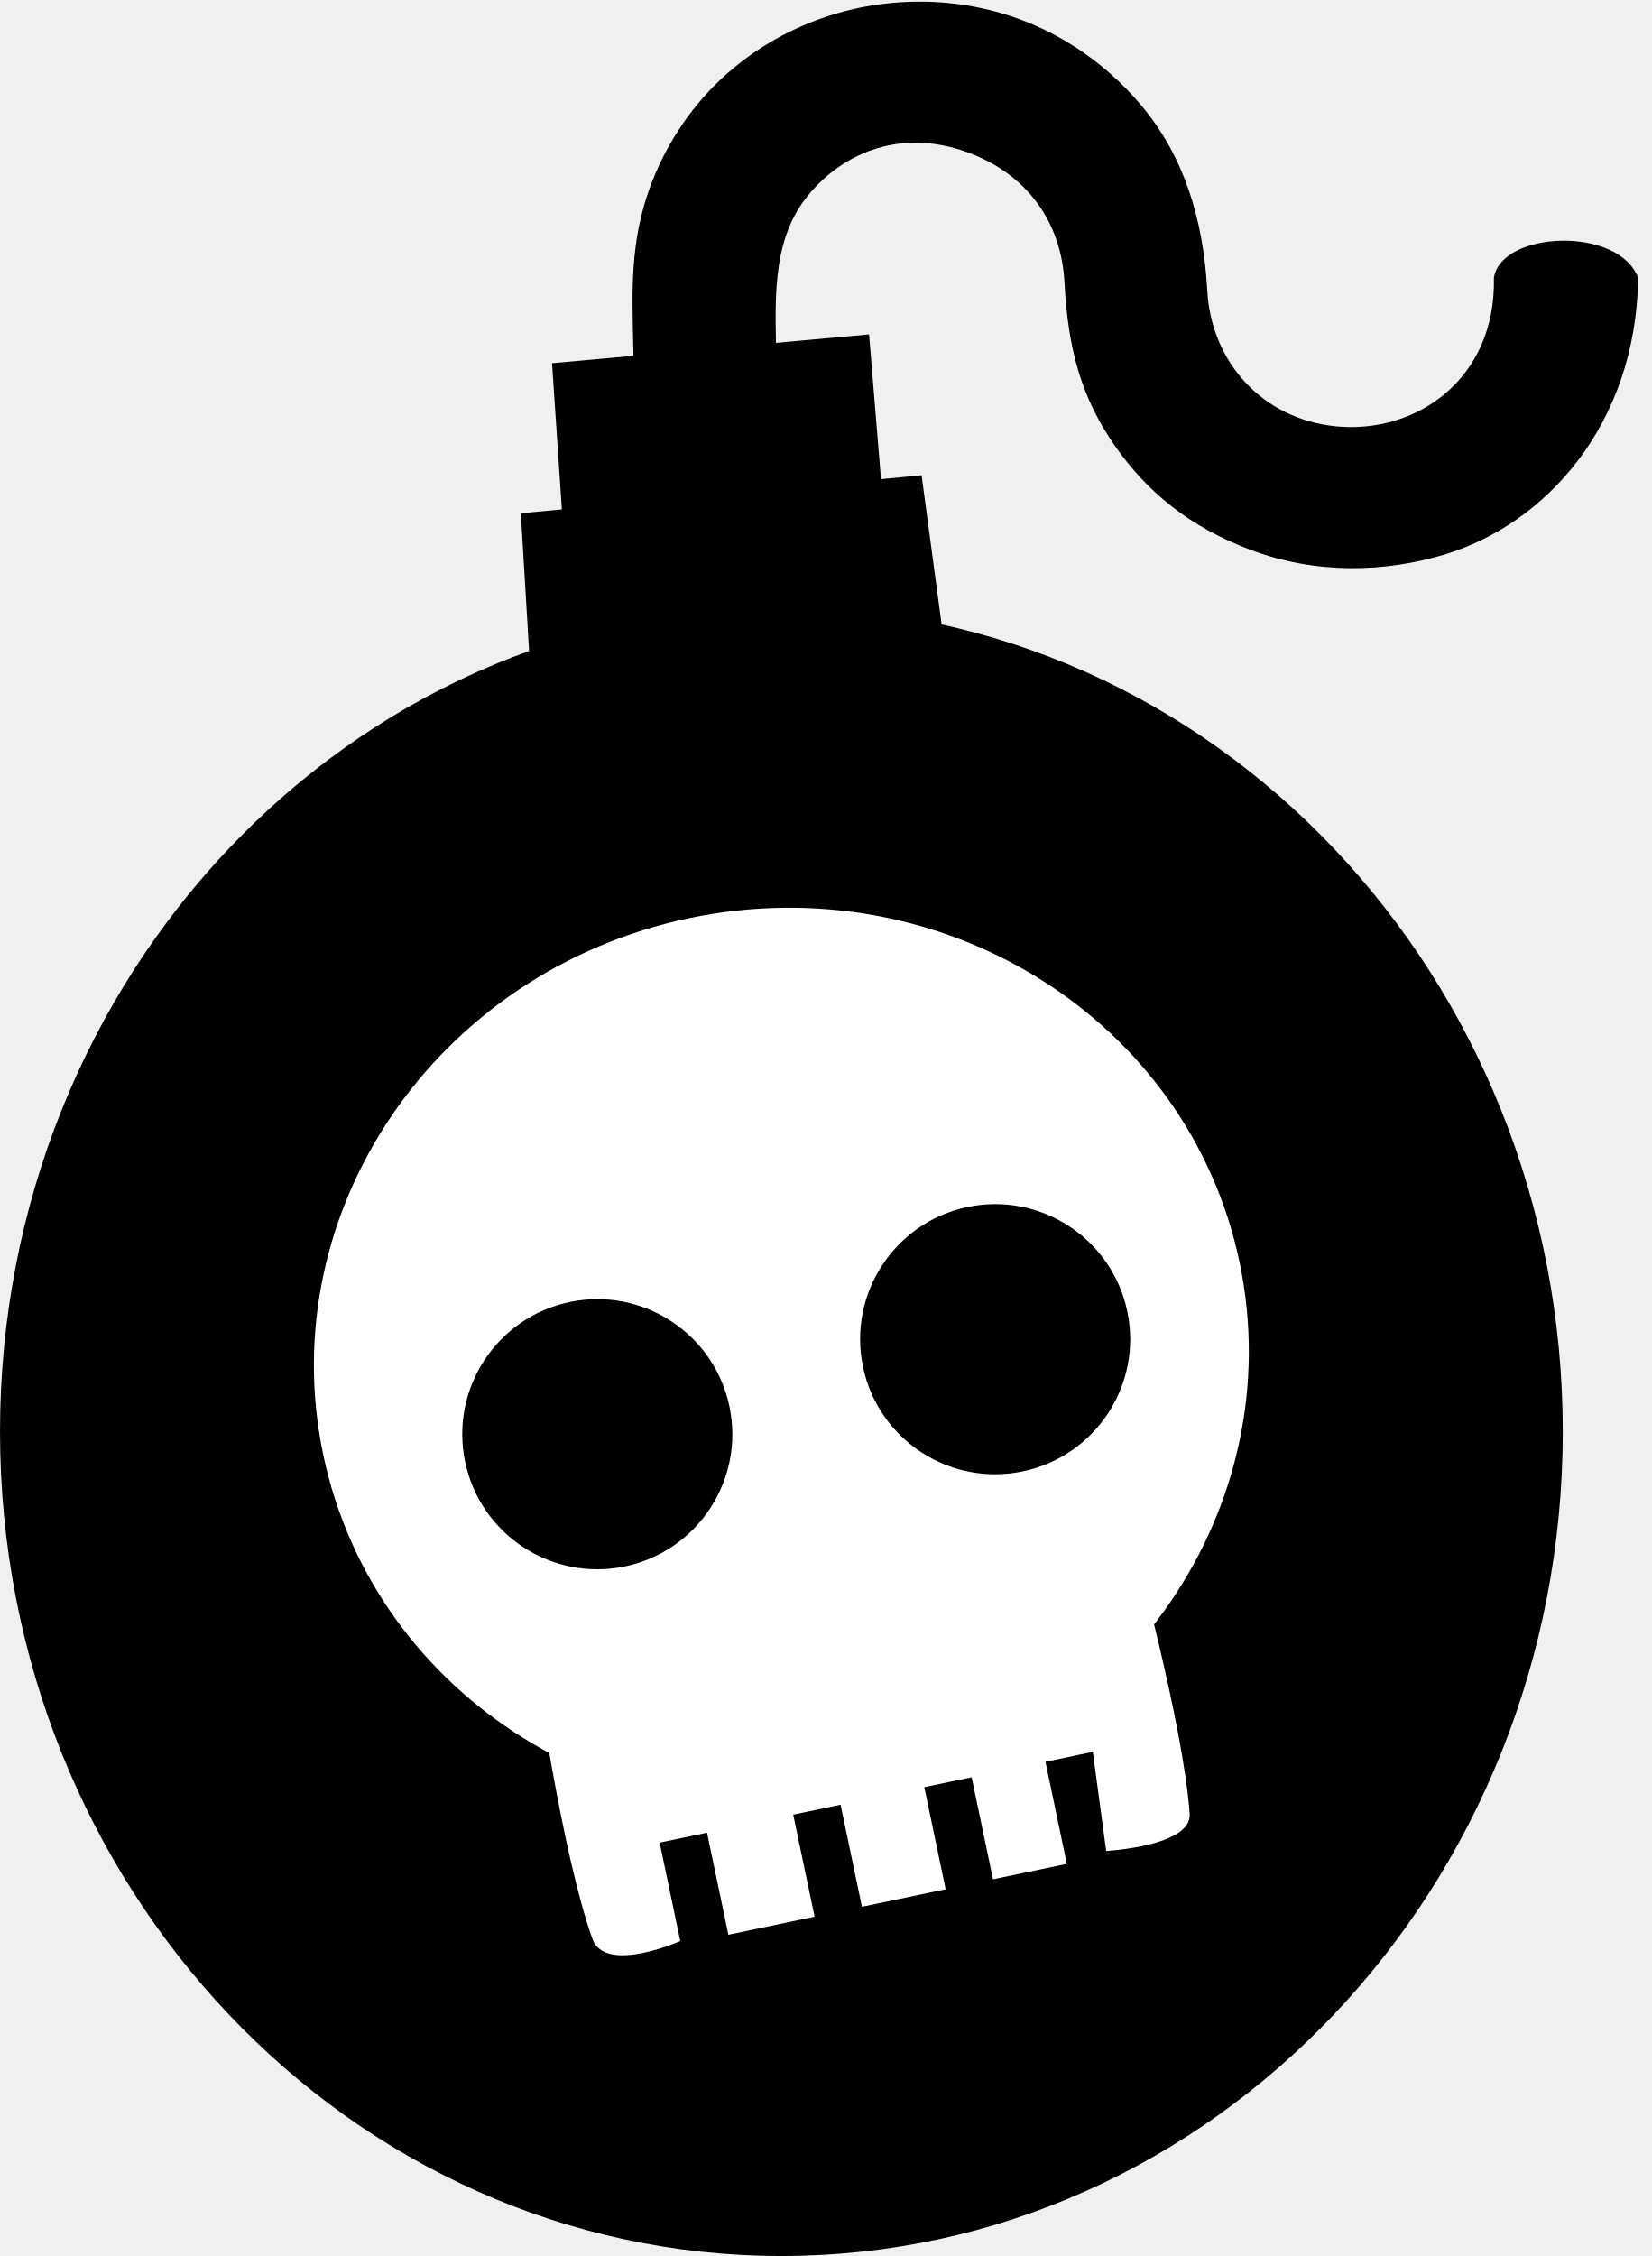
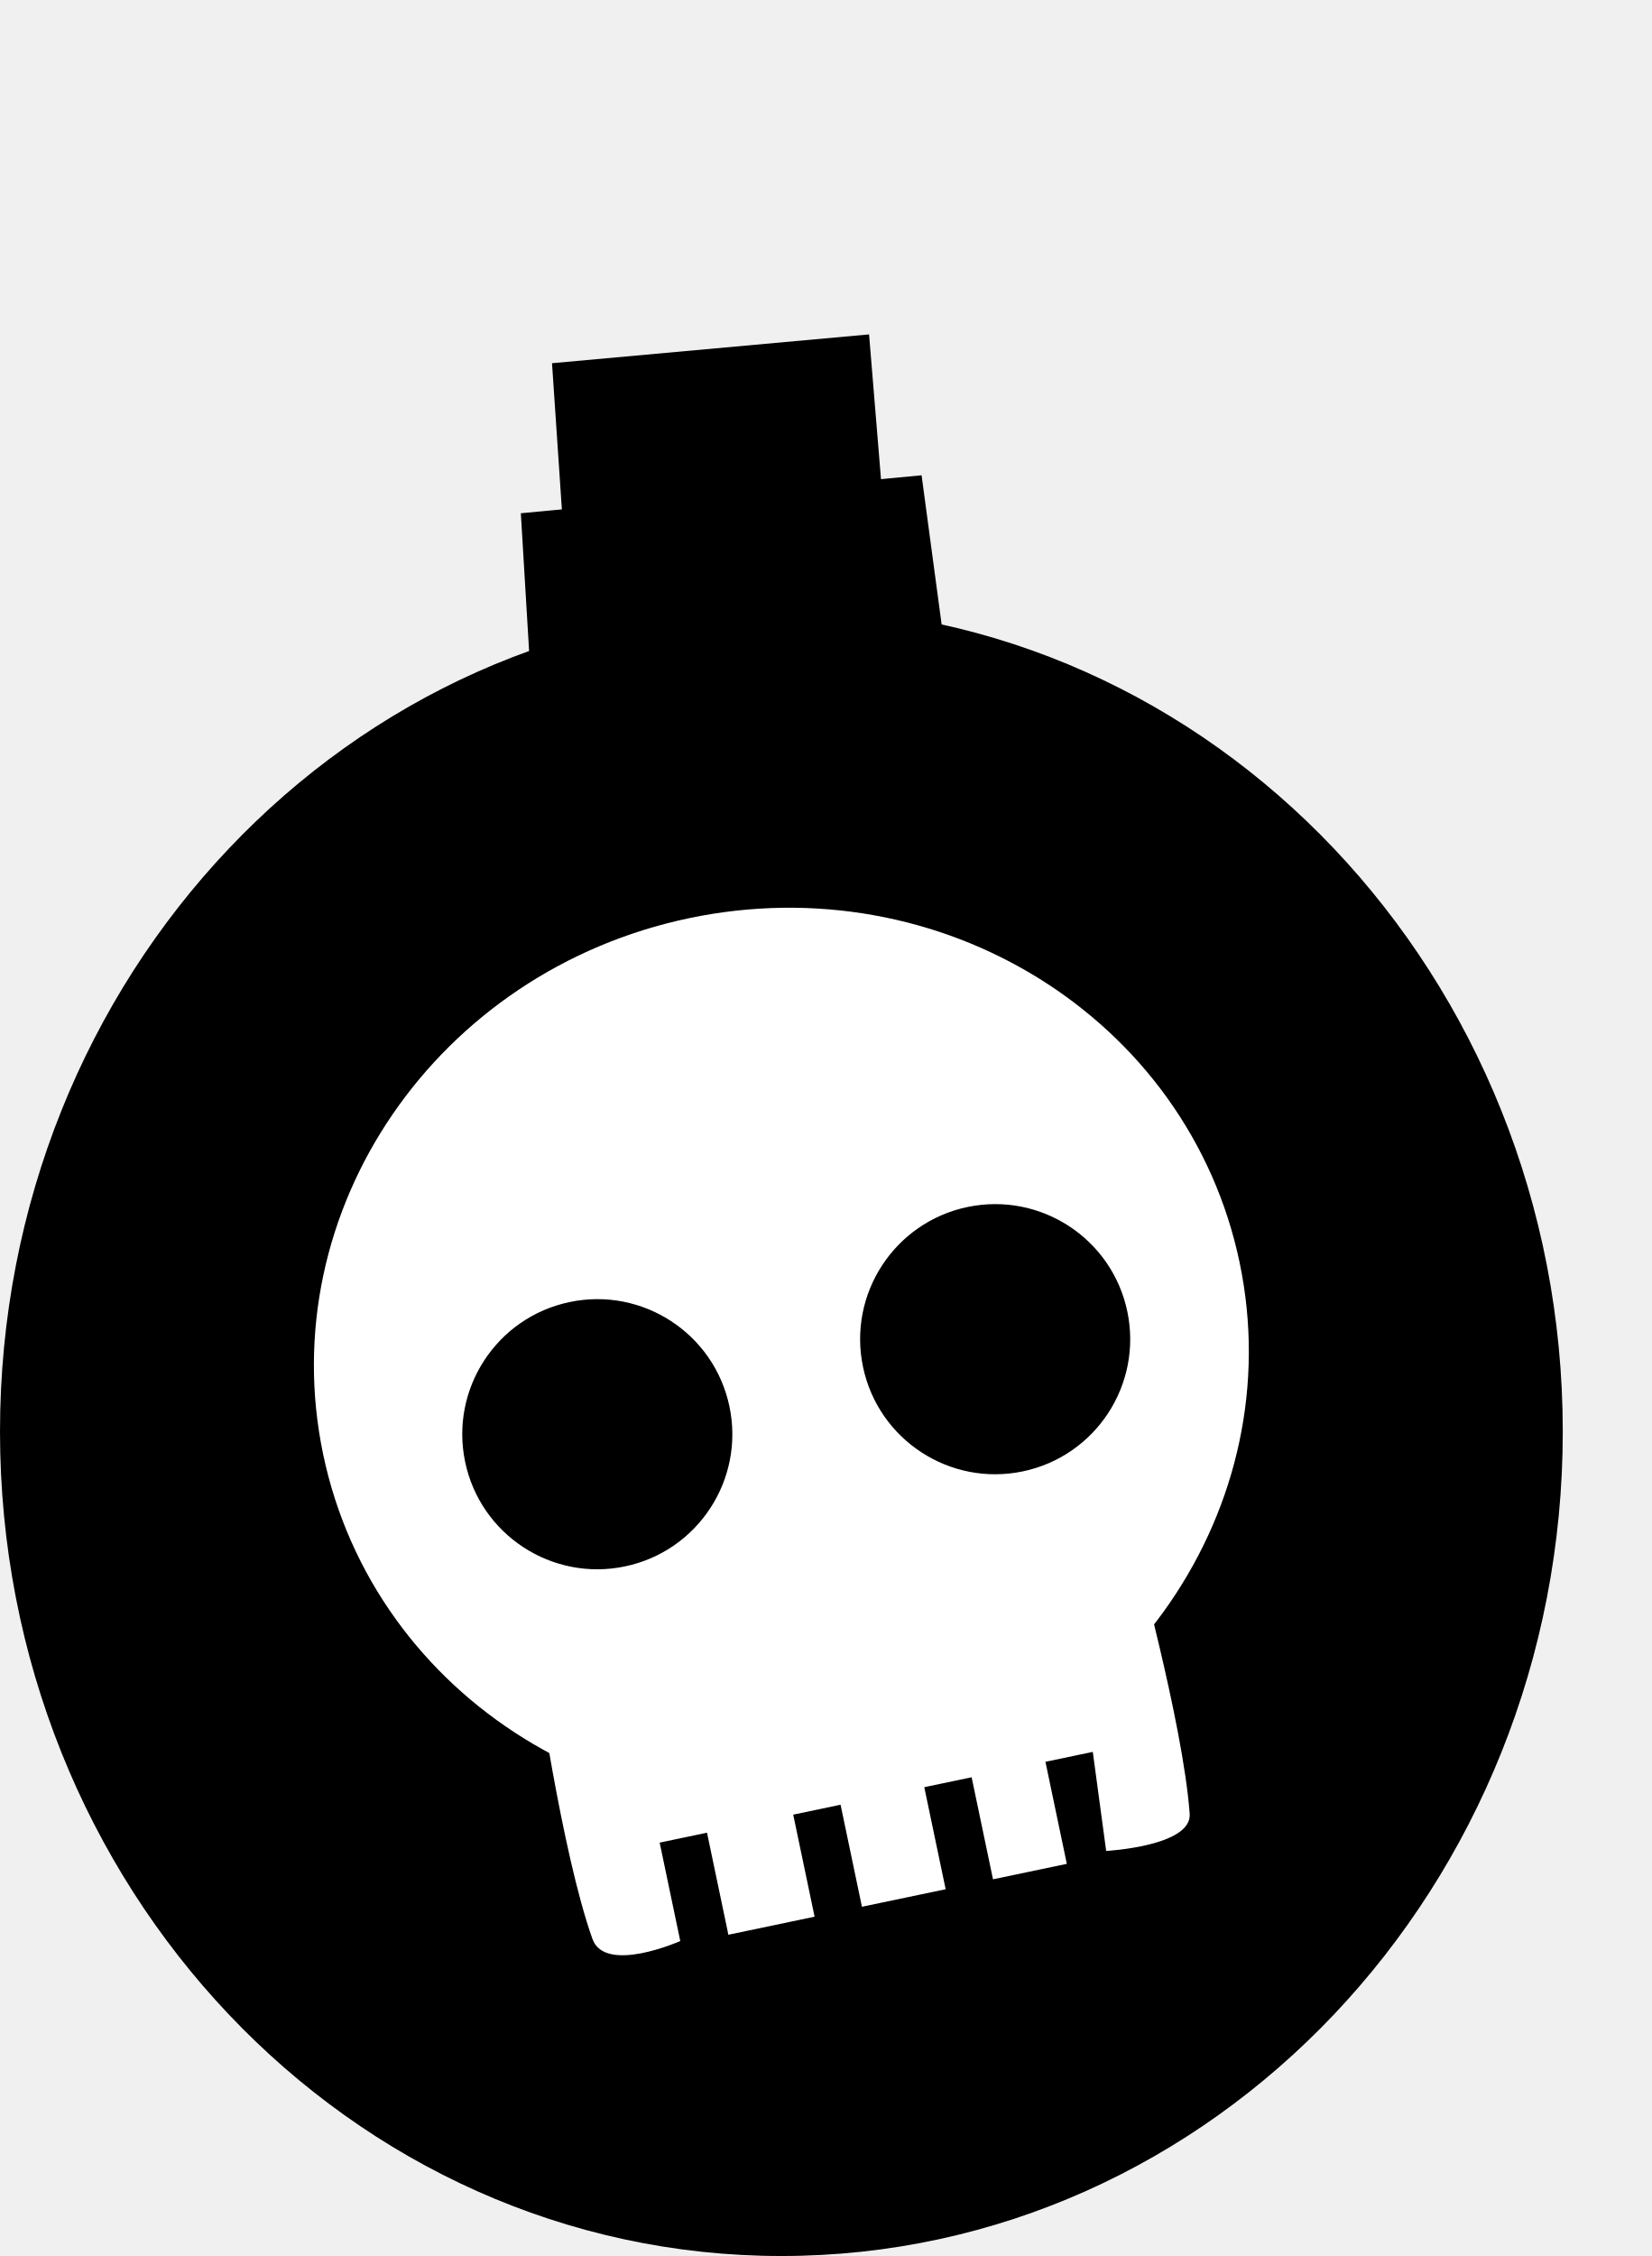
<svg xmlns="http://www.w3.org/2000/svg" enable-background="new 0 0 595.201 841.92" viewBox="0 0 66.88 91.364" version="1.1" id="svg1" width="66.88" height="91.364" xml:space="preserve">
  <defs id="defs1" />
  <g id="g7" transform="matrix(1.060487,0,0,1.060487,-2.231999,-2.855655)">
    <g id="g9">
      <g id="g10">
        <g id="g1">
          <g id="g4" transform="translate(0,13.11094)" />
          <g id="g2">
            <path id="rect4" style="stroke:#f2f2f2;stroke-width:0" d="M 21.998,22.293 37.305,20.843 40.225,42.579 23.148,41.46 Z" />
-             <path d="m 37.072,2.756 c -3.306,0.045 -6.228,1.516 -8.121,3.674 -1.125,1.282 -2.07,3.012 -2.451,4.953 -0.393,2.003 -0.171,3.886 -0.193,5.975 l 5.457,-0.607 c -0.044,-2.397 -0.233,-4.723 1.102,-6.465 1.264,-1.649 3.508,-2.749 6.178,-1.783 2.289,0.828 3.599,2.671 3.719,4.979 0.132,2.558 0.653,4.409 1.916,6.223 1.236,1.774 2.848,3.099 5.166,3.977 2.568,0.972 5.208,0.853 7.414,0.193 3.849,-1.151 7.331,-4.927 7.416,-10.568 -0.744,-1.991 -5.223,-1.797 -5.51,-0.012 0.084,3.875 -2.963,5.984 -6.045,5.678 C 50.336,18.695 48.366,16.533 48.216,13.785 48.068,11.071 47.326,8.647 45.683,6.701 44.325,5.092 42.307,3.607 39.675,3.022 39.299,2.938 38.91,2.871 38.509,2.826 c -0.486,-0.054 -0.965,-0.077 -1.438,-0.07 z" style="fill-rule:evenodd;stroke-width:0.208" id="path7" />
            <ellipse style="fill:#000000;stroke:#f2f2f2;stroke-width:0" id="path3" cx="31.95" cy="44.25" rx="29.845" ry="31.485" transform="translate(0,13.11094)" />
            <g id="g12" transform="matrix(1.442208,-0.3021223,0.3021223,1.442208,-33.1953,-11.67311)">
              <g id="g11">
                <ellipse style="fill:#ffffff;stroke:#ffffff;stroke-width:2.604" id="path2" cx="34.054" cy="53.063" rx="10.833" ry="10.354" />
                <path d="m 26.176,59.631 c 0,0 -0.324,4.792 0,7.154 0.133,0.968 2.217,0.521 2.217,0.521 v -2.606 h 1.254 v 2.702 h 2.283 v -2.702 h 1.254 v 2.702 h 2.217 v -2.702 h 1.254 v 2.702 h 1.955 v -2.702 h 1.254 l -0.187,2.584 c 0,0 2.203,0.338 2.316,-0.498 0.317,-2.364 0,-7.154 0,-7.154 z" style="fill:#ffffff;stroke:#ffffff;stroke-width:0" id="path11" />
              </g>
              <circle style="fill:#000000;fill-opacity:1;stroke:#ffffff;stroke-width:0;stroke-dasharray:none" id="path8" cy="54.009" cx="28.981" r="3.5" />
              <circle style="fill:#000000;fill-opacity:1;stroke:#ffffff;stroke-width:0;stroke-dasharray:none" id="circle8" cy="53.713" cx="39.58" r="3.5" />
            </g>
            <path id="rect5" style="stroke:#f2f2f2;stroke-width:0" d="M 23.189,16.563 35.299,15.463 36.162,25.939 23.938,27.669 Z" />
          </g>
        </g>
      </g>
    </g>
  </g>
</svg>
